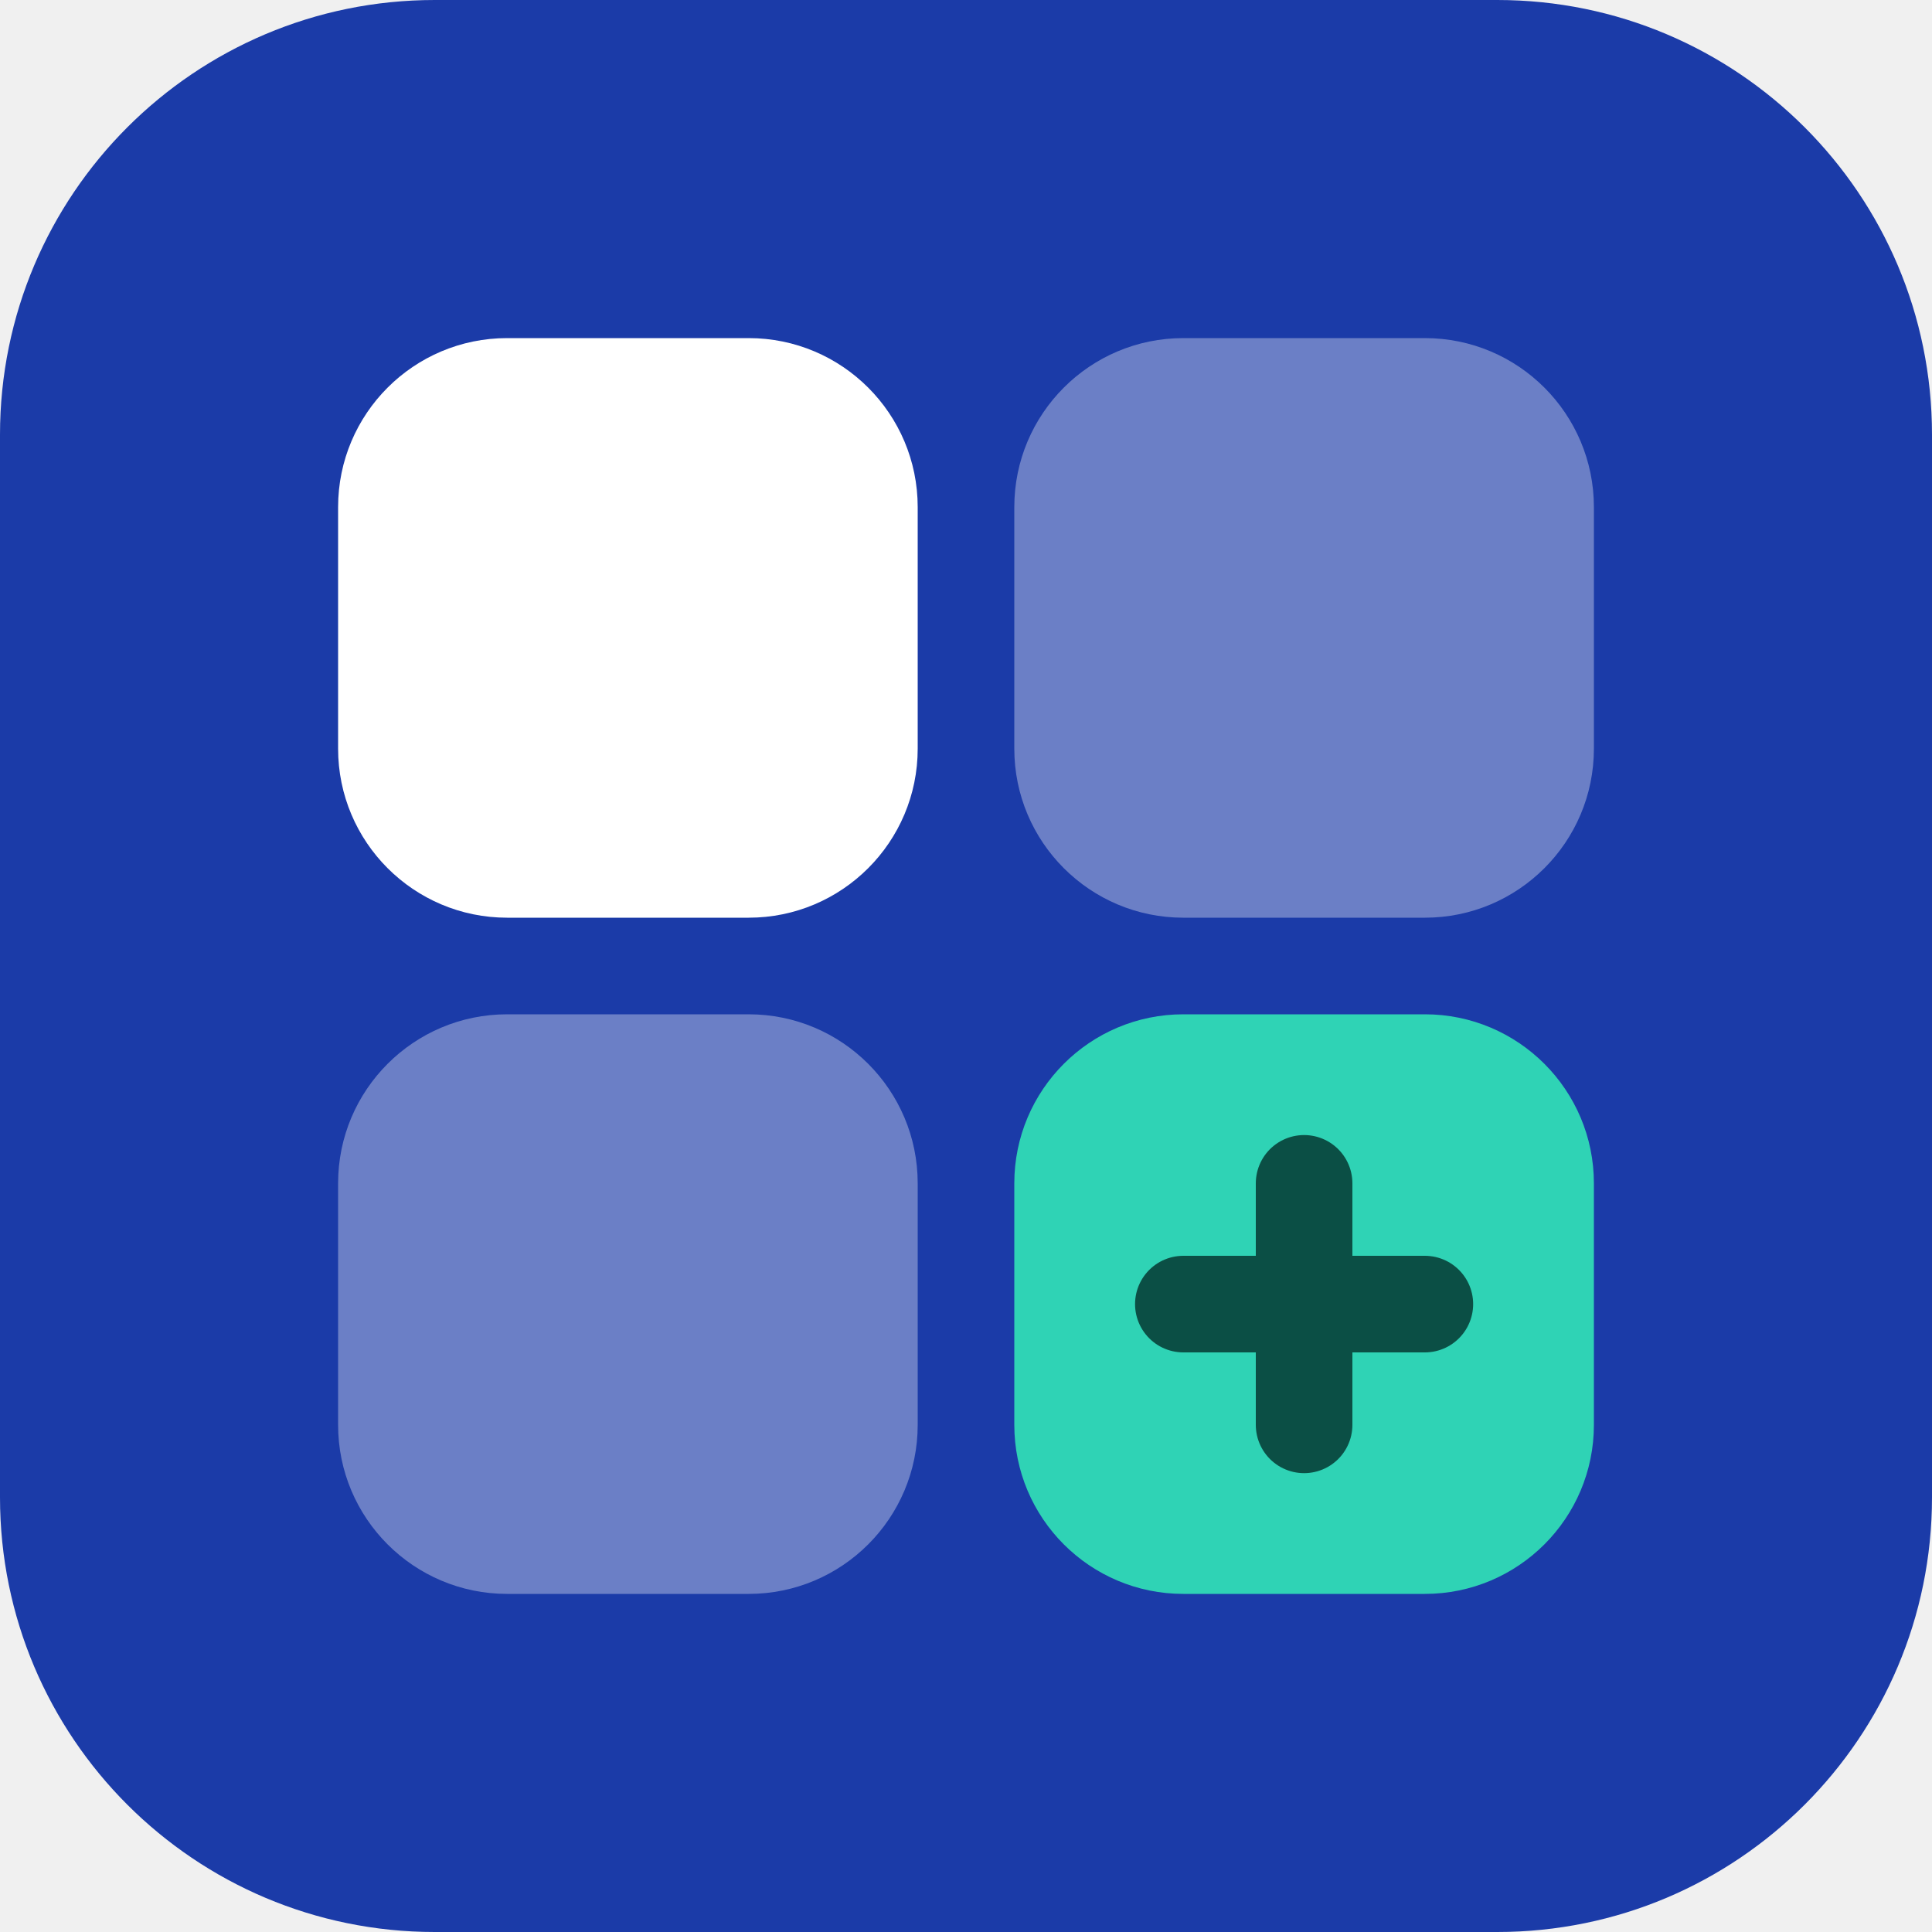
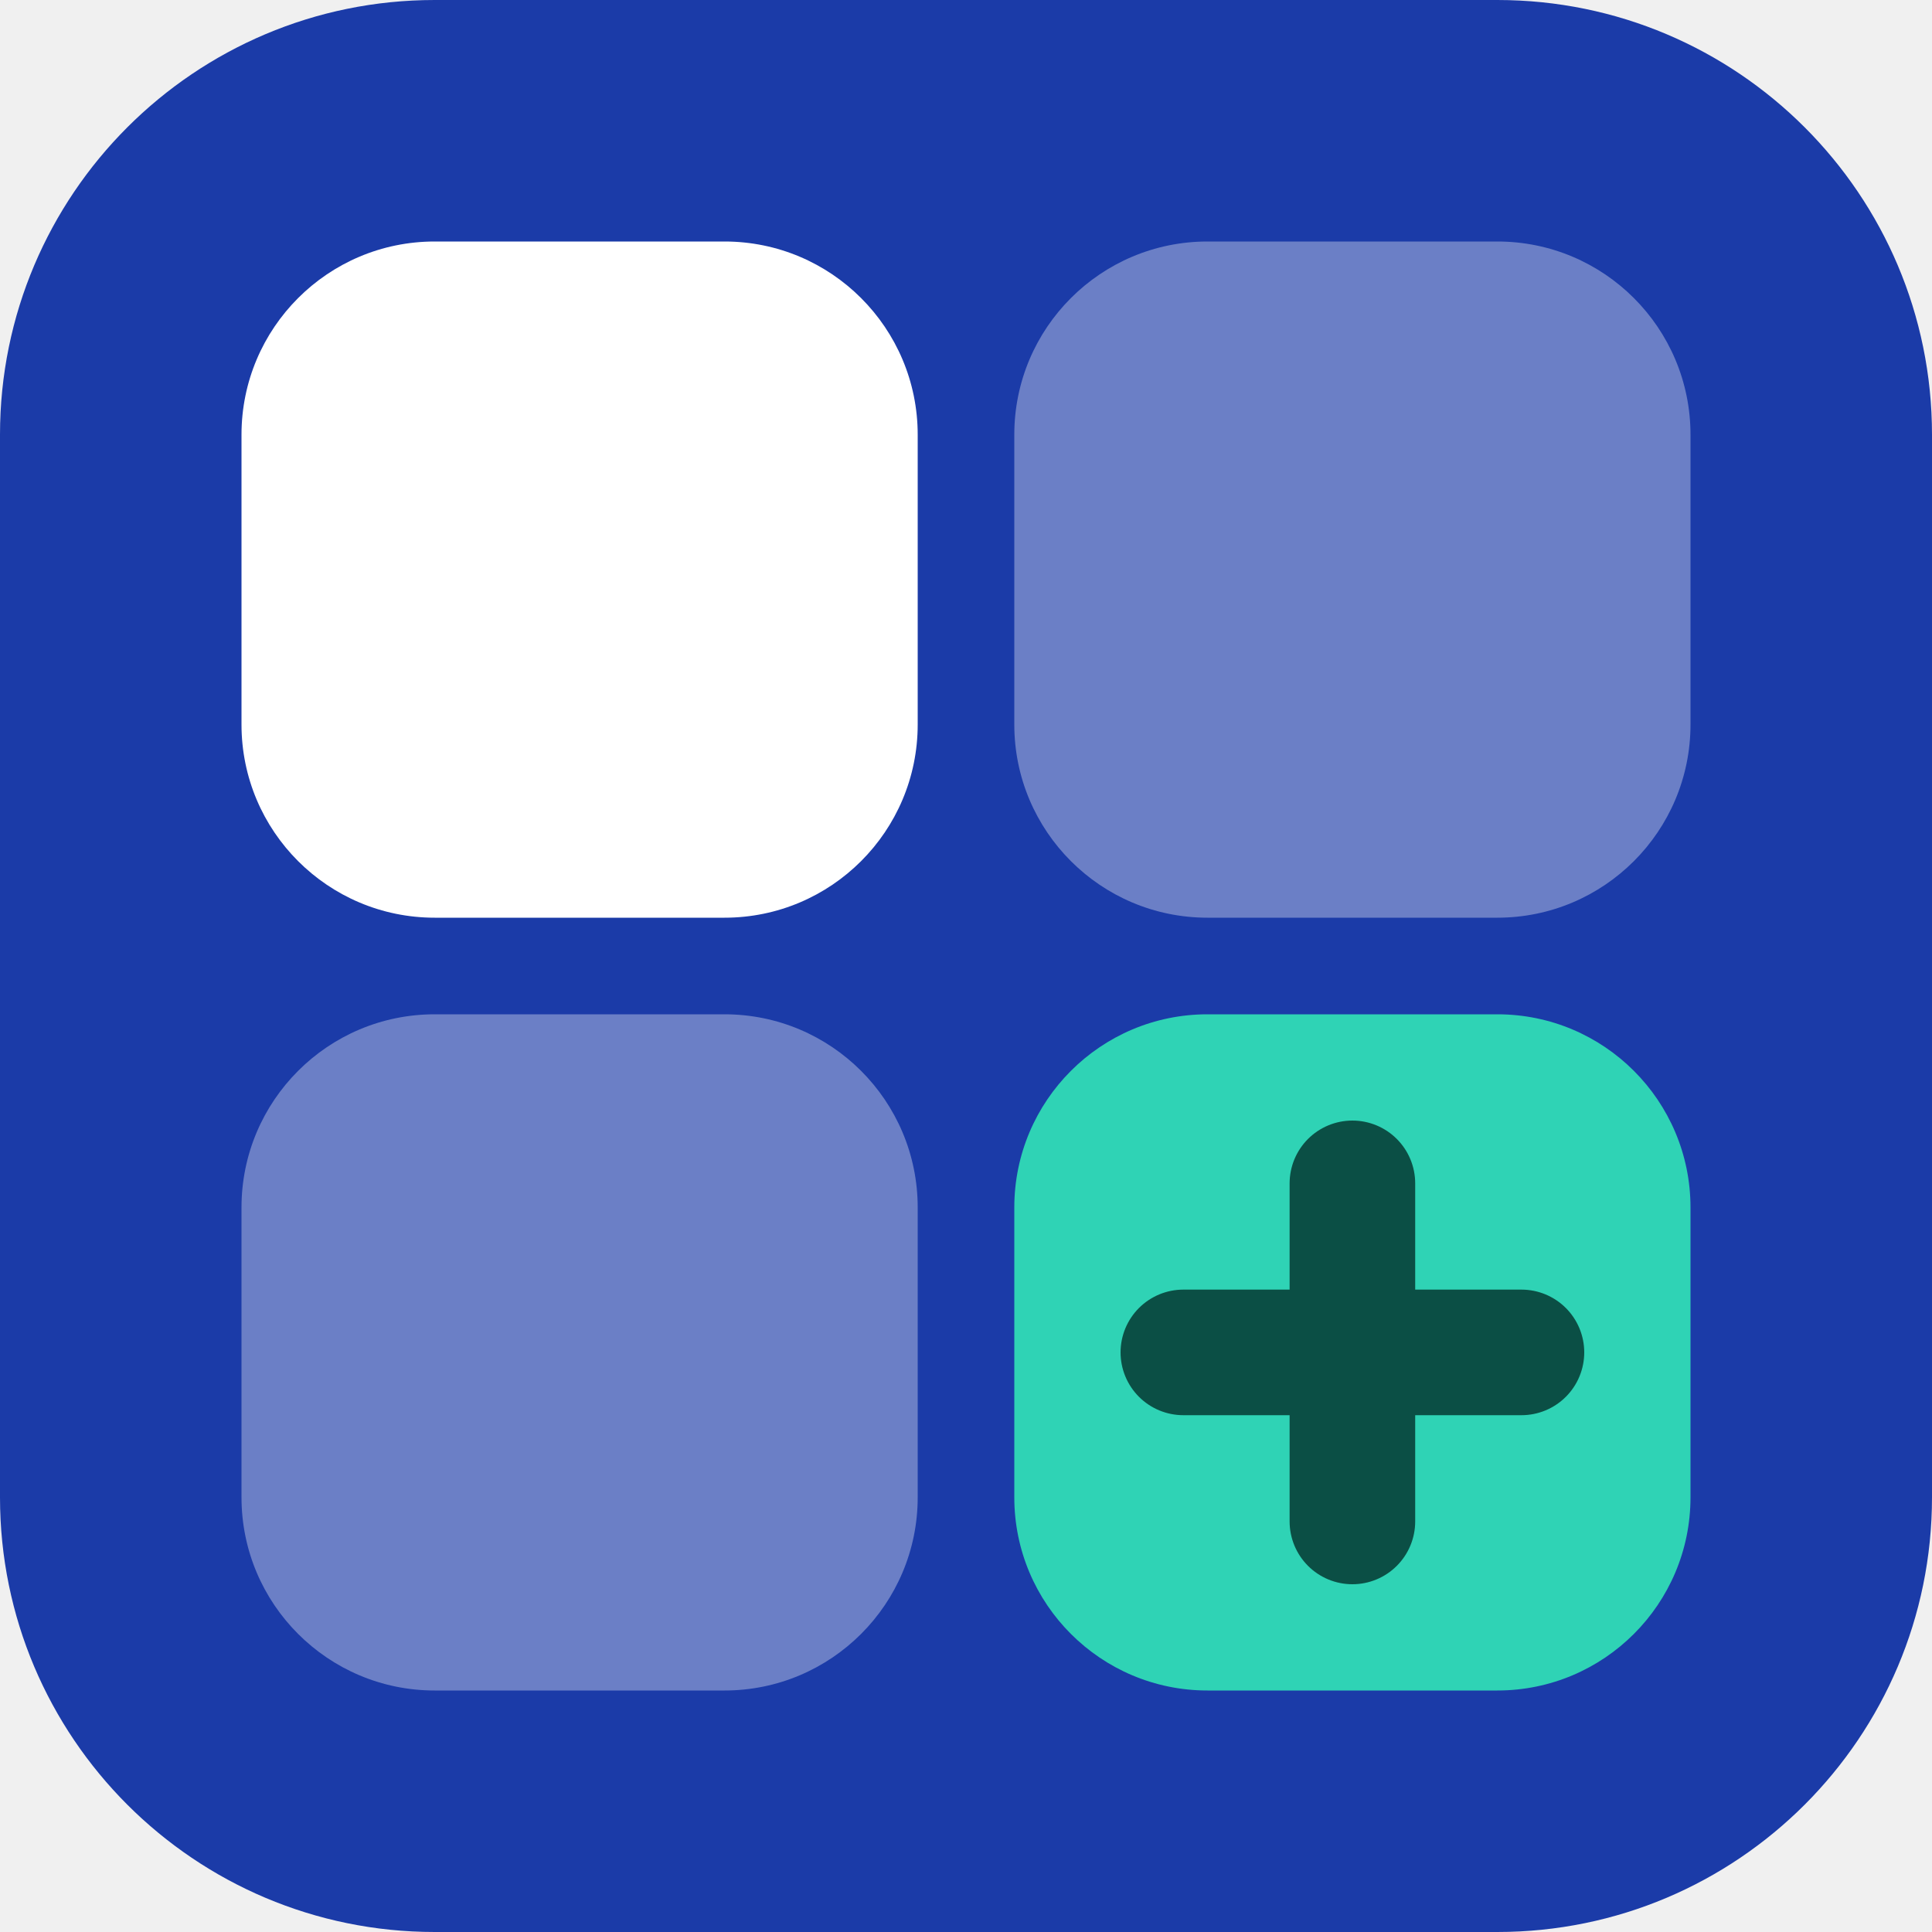
<svg xmlns="http://www.w3.org/2000/svg" width="40" height="40" viewBox="0 0 40 40">
  <rect width="40" height="40" rx="9" fill="#1B3BA8" />
-   <rect x="7" y="7" width="12" height="12" rx="3.5" fill="#FFFFFF" />
-   <rect x="21" y="7" width="12" height="12" rx="3.5" fill="#FFFFFF" fill-opacity=".35" />
-   <rect x="7" y="21" width="12" height="12" rx="3.5" fill="#FFFFFF" fill-opacity=".35" />
-   <rect x="21" y="21" width="12" height="12" rx="3.5" fill="#2FD3B5" />
-   <path d="M27 24.5v5M24.5 27h5" stroke="#0B4F45" stroke-width="2" stroke-linecap="round" />
+   <rect x="5" y="5" width="14" height="14" rx="4" fill="#FFFFFF" />
+   <rect x="21" y="5" width="14" height="14" rx="4" fill="#FFFFFF" fill-opacity=".35" />
+   <rect x="5" y="21" width="14" height="14" rx="4" fill="#FFFFFF" fill-opacity=".35" />
+   <rect x="21" y="21" width="14" height="14" rx="4" fill="#2FD3B5" />
+   <path d="M28 24.5v7M24.5 28h7" stroke="#0B4F45" stroke-width="2.6" stroke-linecap="round" />
</svg>
